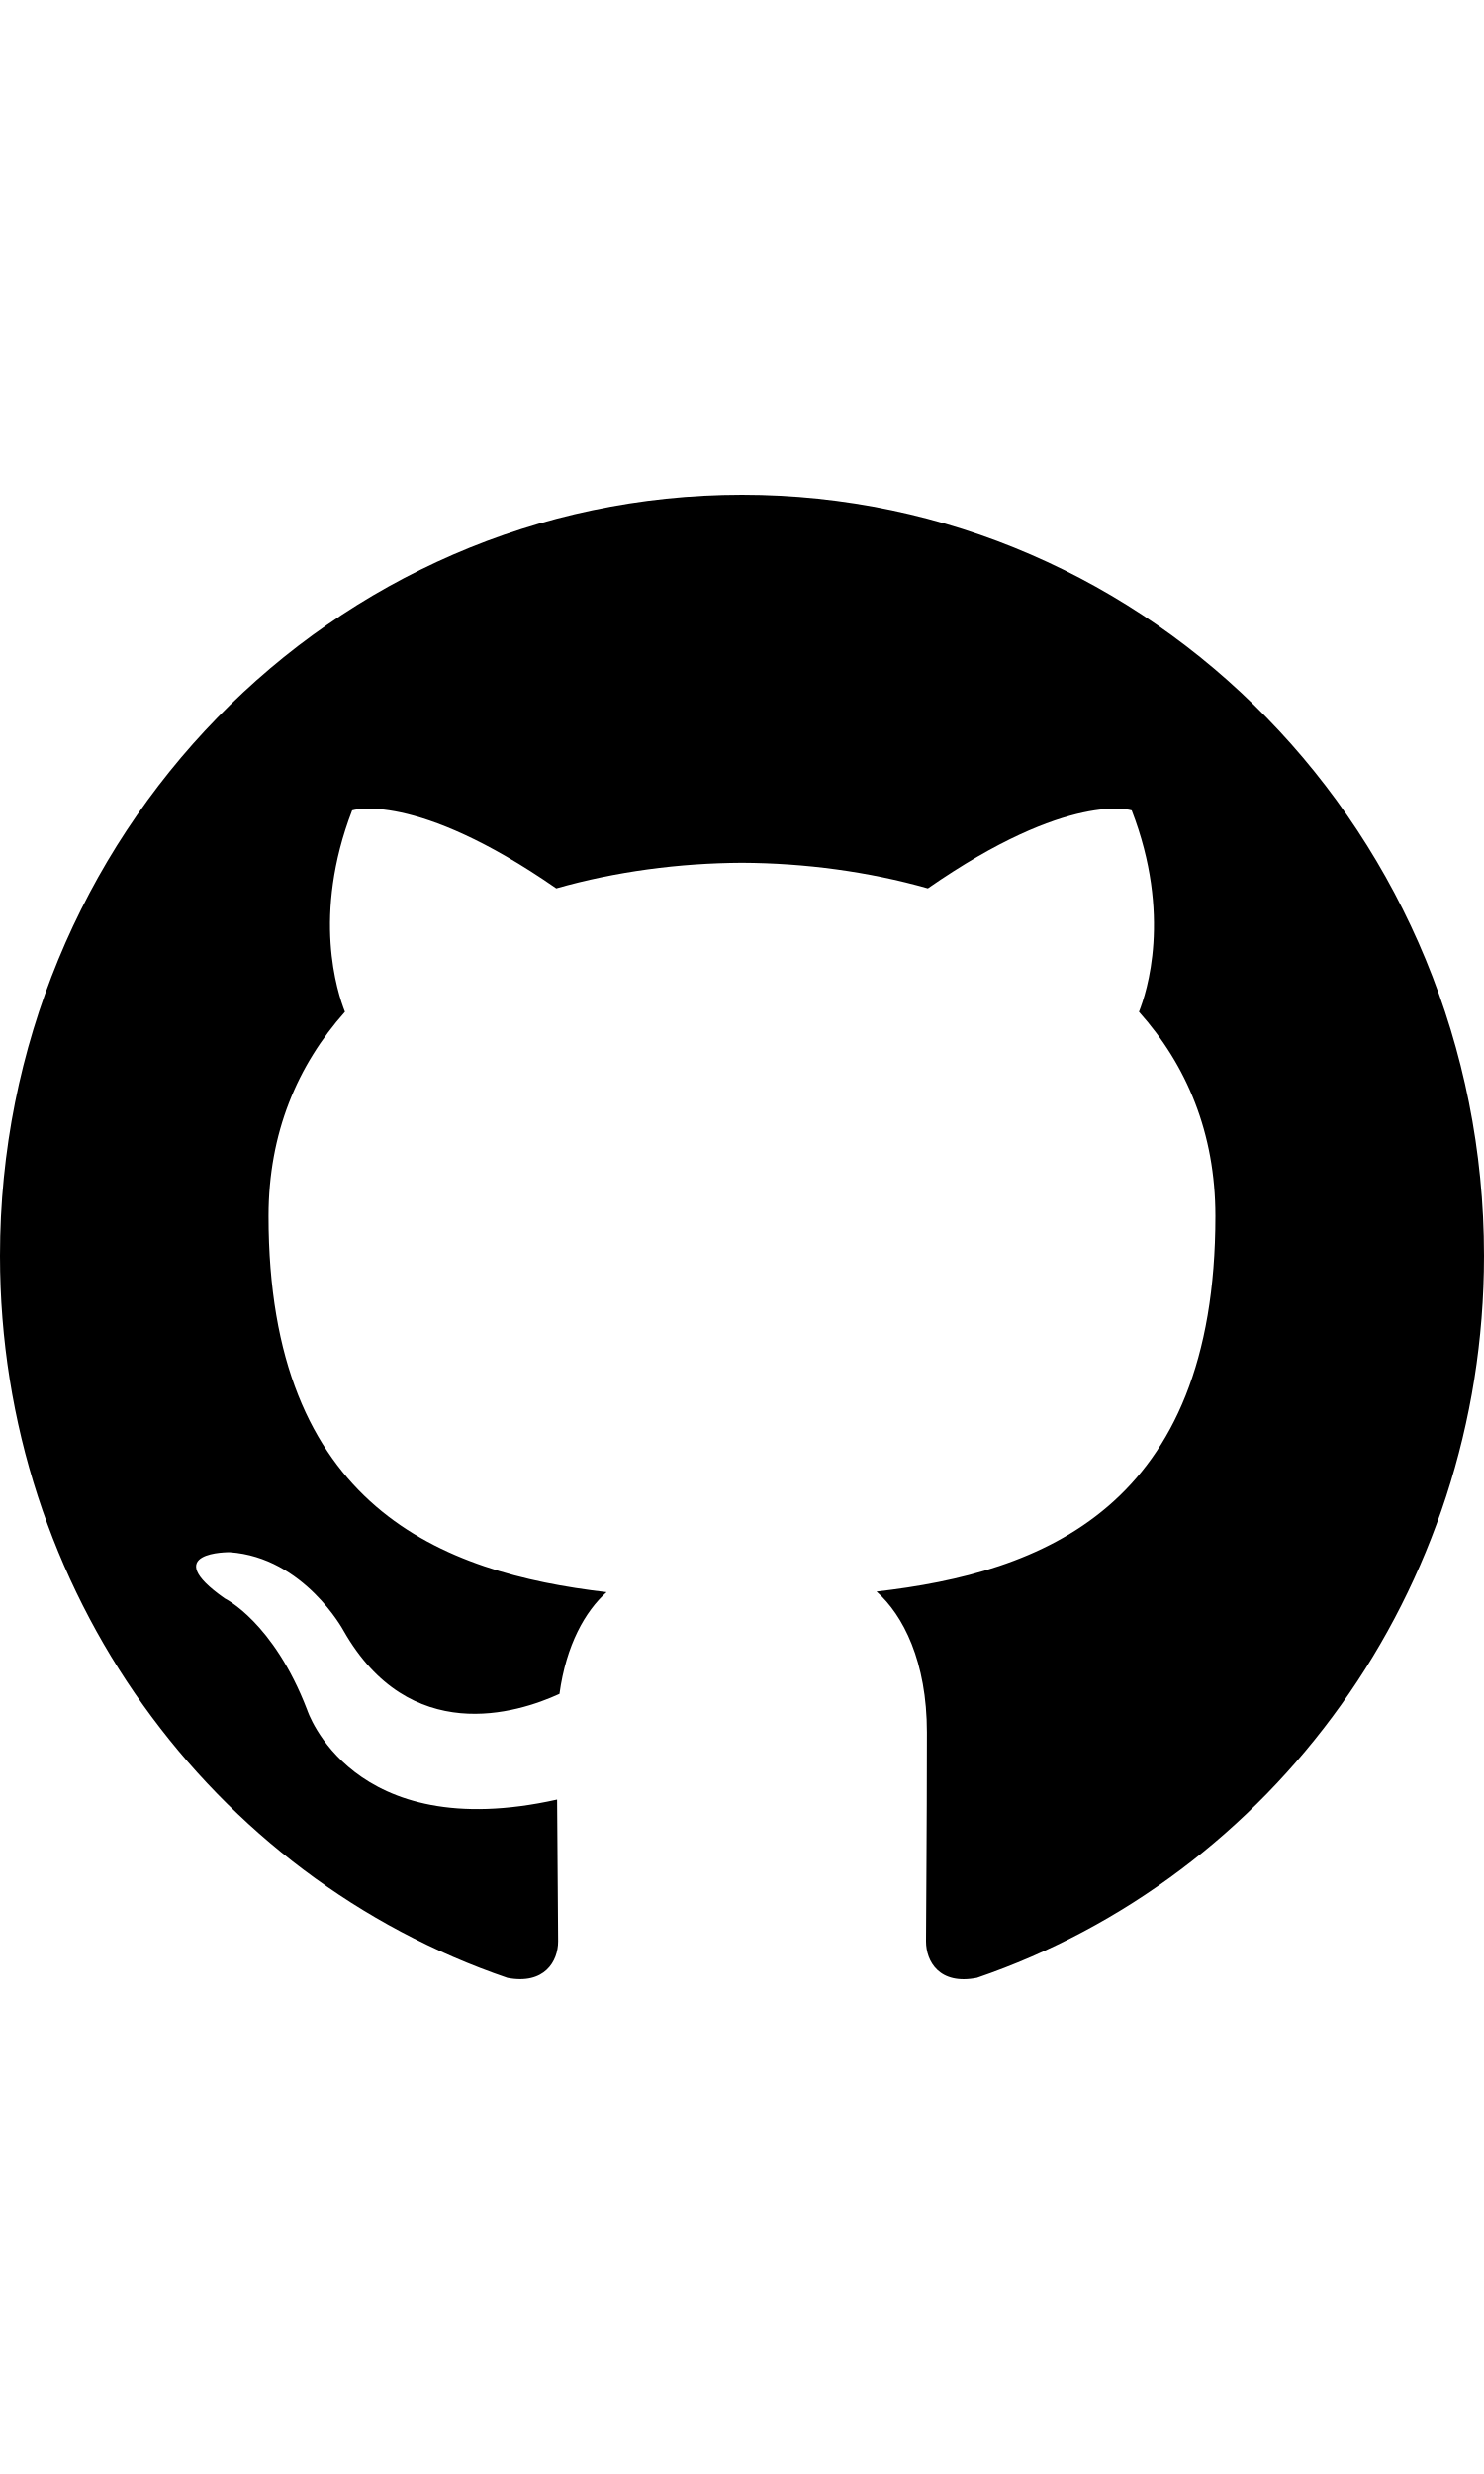
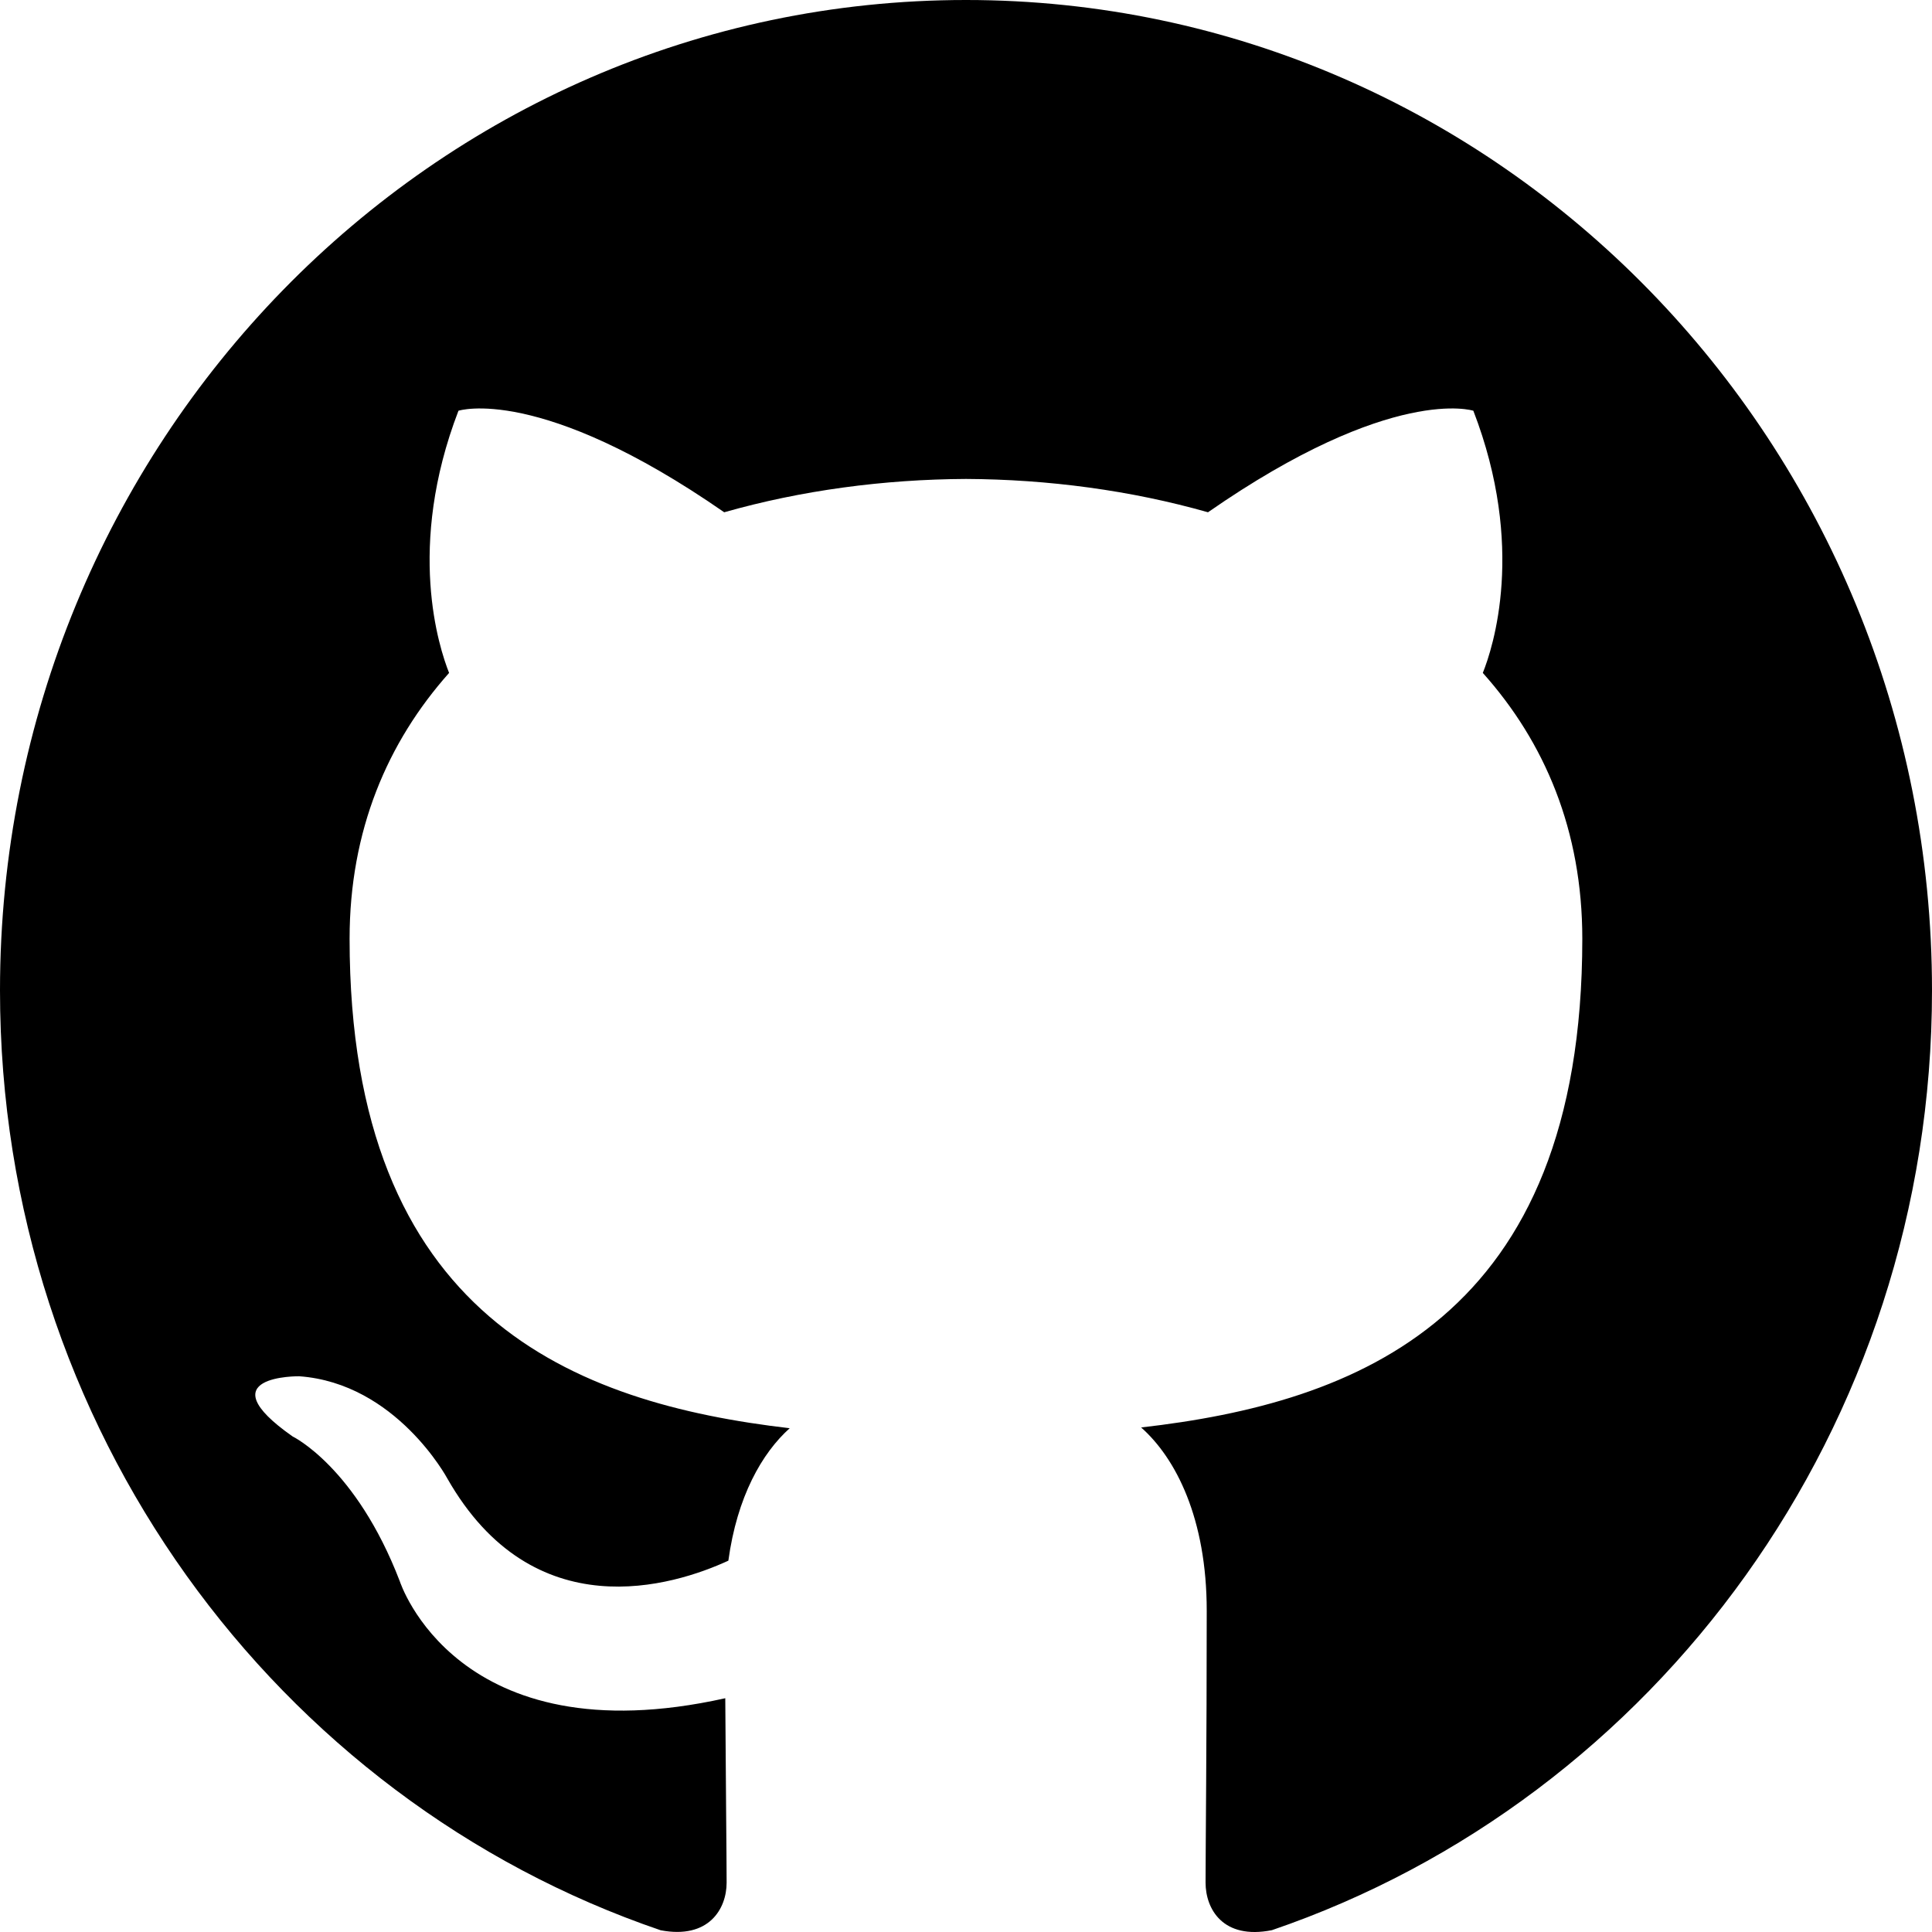
- <svg xmlns="http://www.w3.org/2000/svg" width="15px" height="25px" viewBox="0 0 20 20" version="1.1">
+ <svg xmlns="http://www.w3.org/2000/svg" width="25px" height="25px" viewBox="0 0 20 20" version="1.1">
  <defs>

</defs>
  <g id="Page-1" stroke="none" stroke-width="1" fill="none" fill-rule="evenodd">
    <g id="Dribbble-Light-Preview" transform="translate(-140, -7559)" fill="#000000">
      <g id="icons" transform="translate(56, 160)">
        <path d="M94,7399 C99.523,7399 104,7403.59 104,7409.253 C104,7413.782 101.138,7417.624 97.167,7418.981 C96.66,7419.082 96.48,7418.762 96.48,7418.489 C96.48,7418.151 96.492,7417.047 96.492,7415.675 C96.492,7414.719 96.172,7414.095 95.813,7413.777 C98.04,7413.523 100.38,7412.656 100.38,7408.718 C100.38,7407.598 99.992,7406.684 99.35,7405.966 C99.454,7405.707 99.797,7404.664 99.252,7403.252 C99.252,7403.252 98.414,7402.977 96.505,7404.303 C95.706,7404.076 94.85,7403.962 94,7403.958 C93.15,7403.962 92.295,7404.076 91.497,7404.303 C89.586,7402.977 88.746,7403.252 88.746,7403.252 C88.203,7404.664 88.546,7405.707 88.649,7405.966 C88.01,7406.684 87.619,7407.598 87.619,7408.718 C87.619,7412.646 89.954,7413.526 92.175,7413.785 C91.889,7414.041 91.63,7414.493 91.54,7415.156 C90.97,7415.418 89.522,7415.871 88.63,7414.304 C88.63,7414.304 88.101,7413.319 87.097,7413.247 C87.097,7413.247 86.122,7413.234 87.029,7413.87 C87.029,7413.87 87.684,7414.185 88.139,7415.37 C88.139,7415.37 88.726,7417.2 91.508,7416.58 C91.513,7417.437 91.522,7418.245 91.522,7418.489 C91.522,7418.76 91.338,7419.077 90.839,7418.982 C86.865,7417.627 84,7413.783 84,7409.253 C84,7403.59 88.478,7399 94,7399" id="github-[#142]">

</path>
      </g>
    </g>
  </g>
</svg>
